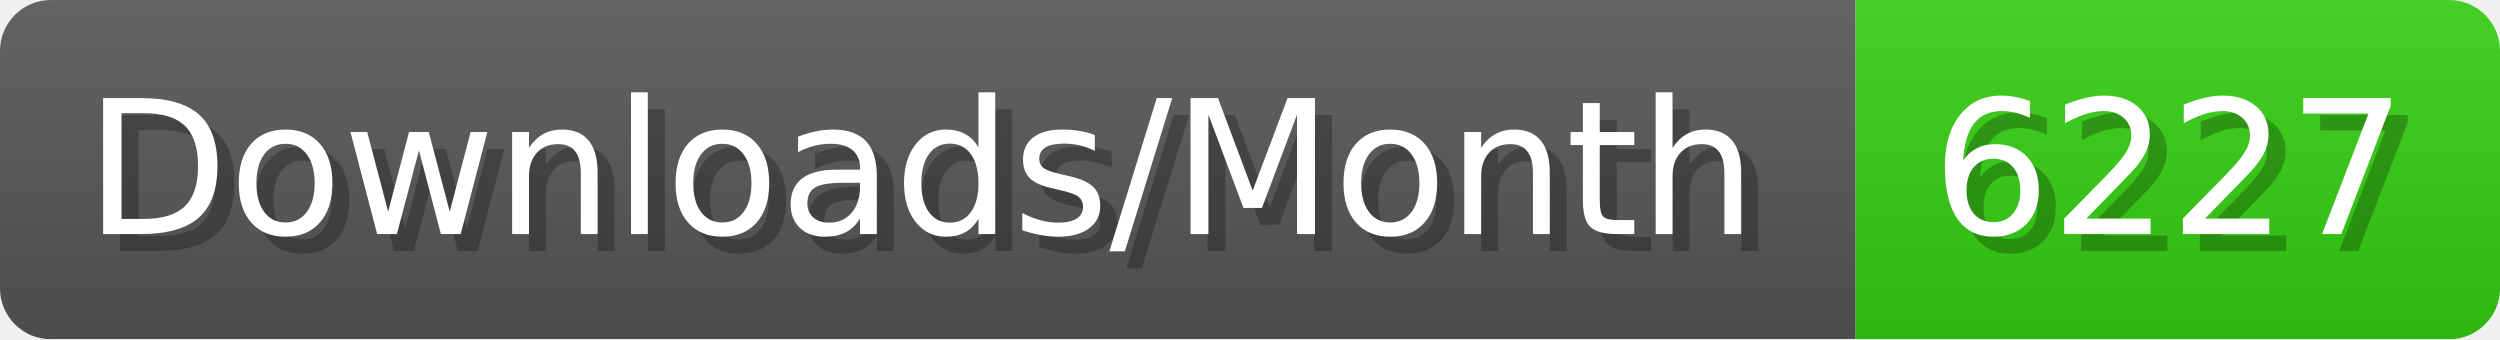
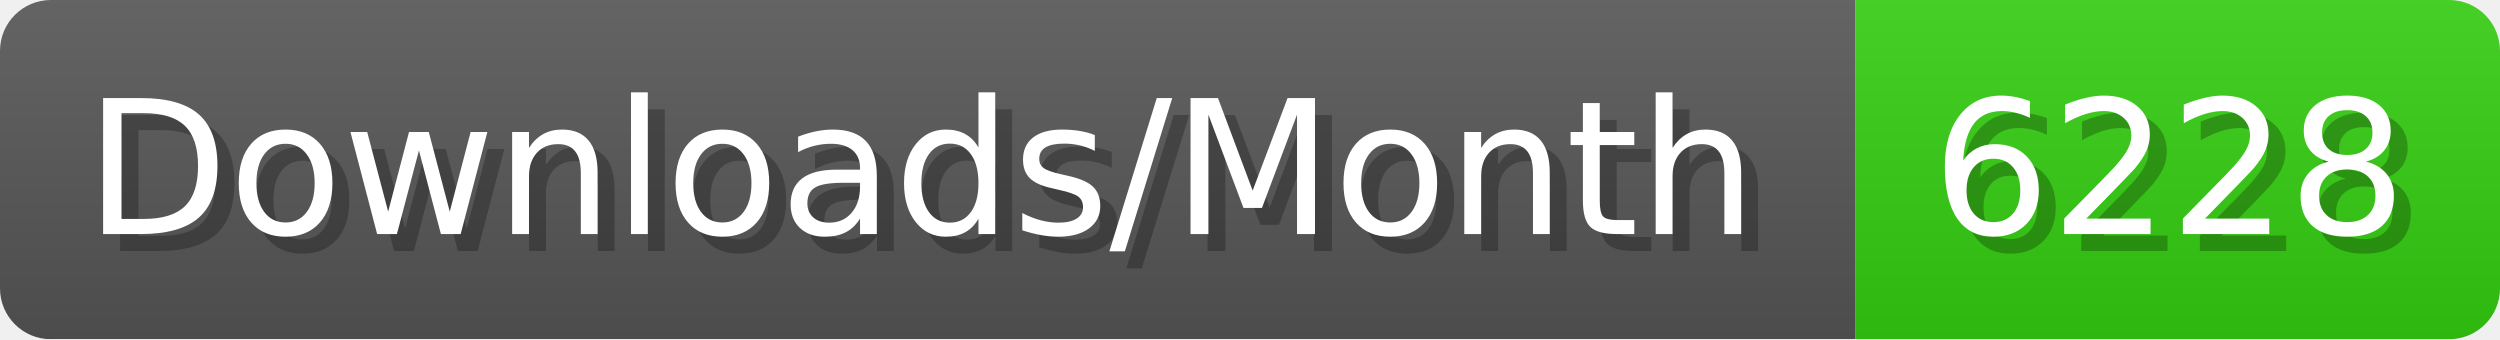
- <svg xmlns="http://www.w3.org/2000/svg" width="147.4" height="20" viewBox="0 0 1474 200" role="img" aria-label="Downloads/Month: 6227">
+ <svg xmlns="http://www.w3.org/2000/svg" width="147.4" height="20" viewBox="0 0 1474 200" role="img" aria-label="Downloads/Month: 6228">
  <linearGradient id="YlXUI" x2="0" y2="100%">
    <stop offset="0" stop-opacity=".1" stop-color="#EEE" />
    <stop offset="1" stop-opacity=".1" />
  </linearGradient>
  <mask id="JHhop">
    <rect width="1474" height="200" rx="30" fill="#FFF" />
  </mask>
  <g mask="url(#JHhop)">
    <rect width="1094" height="200" fill="#555" />
    <rect width="380" height="200" fill="#3C1" x="1094" />
    <rect width="1474" height="200" fill="url(#YlXUI)" />
  </g>
  <g aria-hidden="true" fill="#fff" text-anchor="start" font-family="Verdana,DejaVu Sans,sans-serif" font-size="110">
    <text x="60" y="148" textLength="994" fill="#000" opacity="0.25">Downloads/Month</text>
    <text x="50" y="138" textLength="994">Downloads/Month</text>
-     <text x="1149" y="148" textLength="280" fill="#000" opacity="0.25">6227</text>
-     <text x="1139" y="138" textLength="280">6227</text>
+     <text x="1149" y="148" textLength="280" fill="#000" opacity="0.25">6228</text>
+     <text x="1139" y="138" textLength="280">6228</text>
  </g>
</svg>
